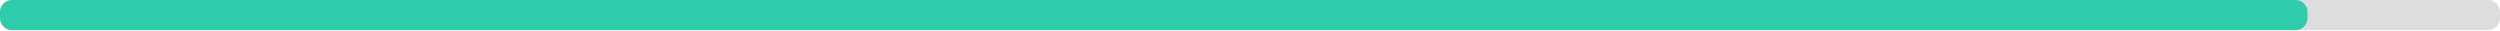
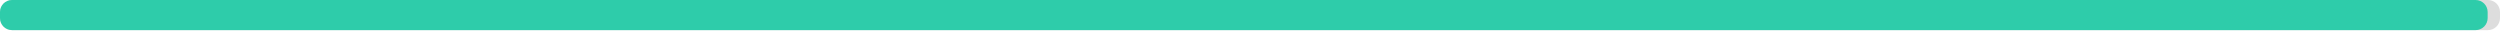
<svg xmlns="http://www.w3.org/2000/svg" width="830" height="10">
  <g>
    <rect style="fill: #ddd;" height="10" width="830" rx="4" y="0" x="0" />
-     <rect style="fill: #2eccaa;" height="10" width="766.1" rx="4" y="0" x="0" />
+     <rect style="fill: #2eccaa;" height="10" width="825.9" rx="4" y="0" x="0" />
  </g>
</svg>
